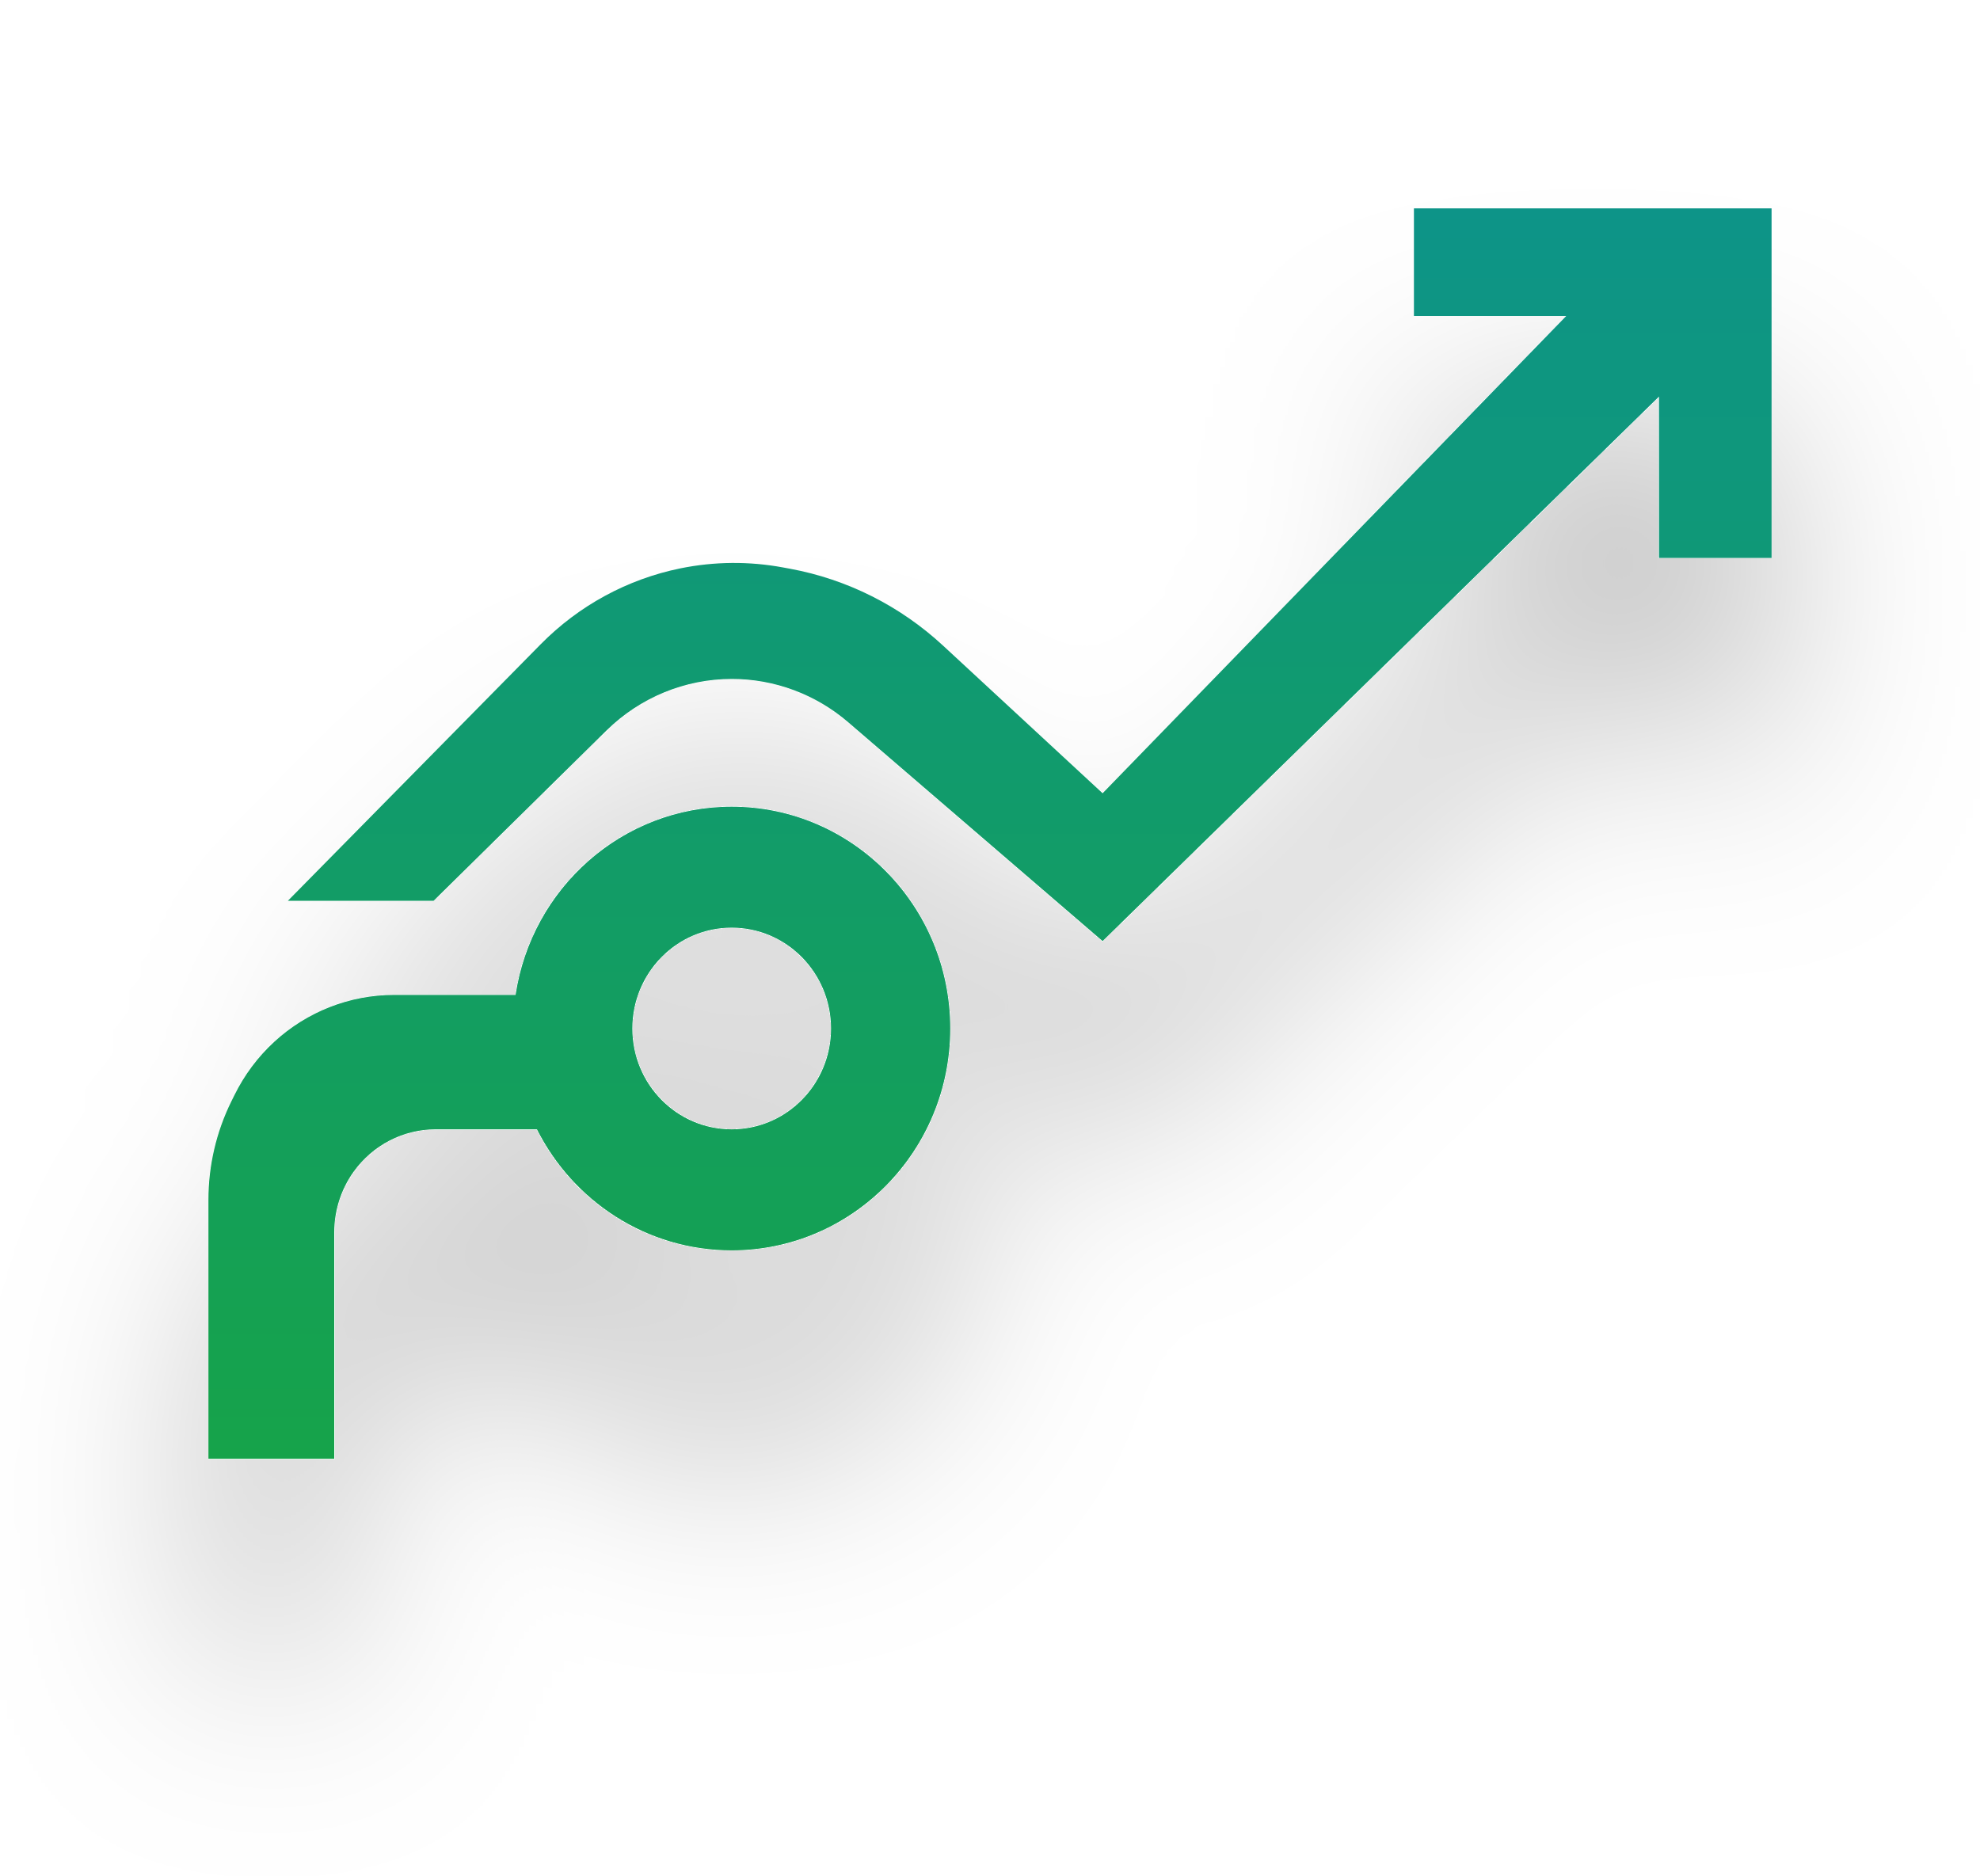
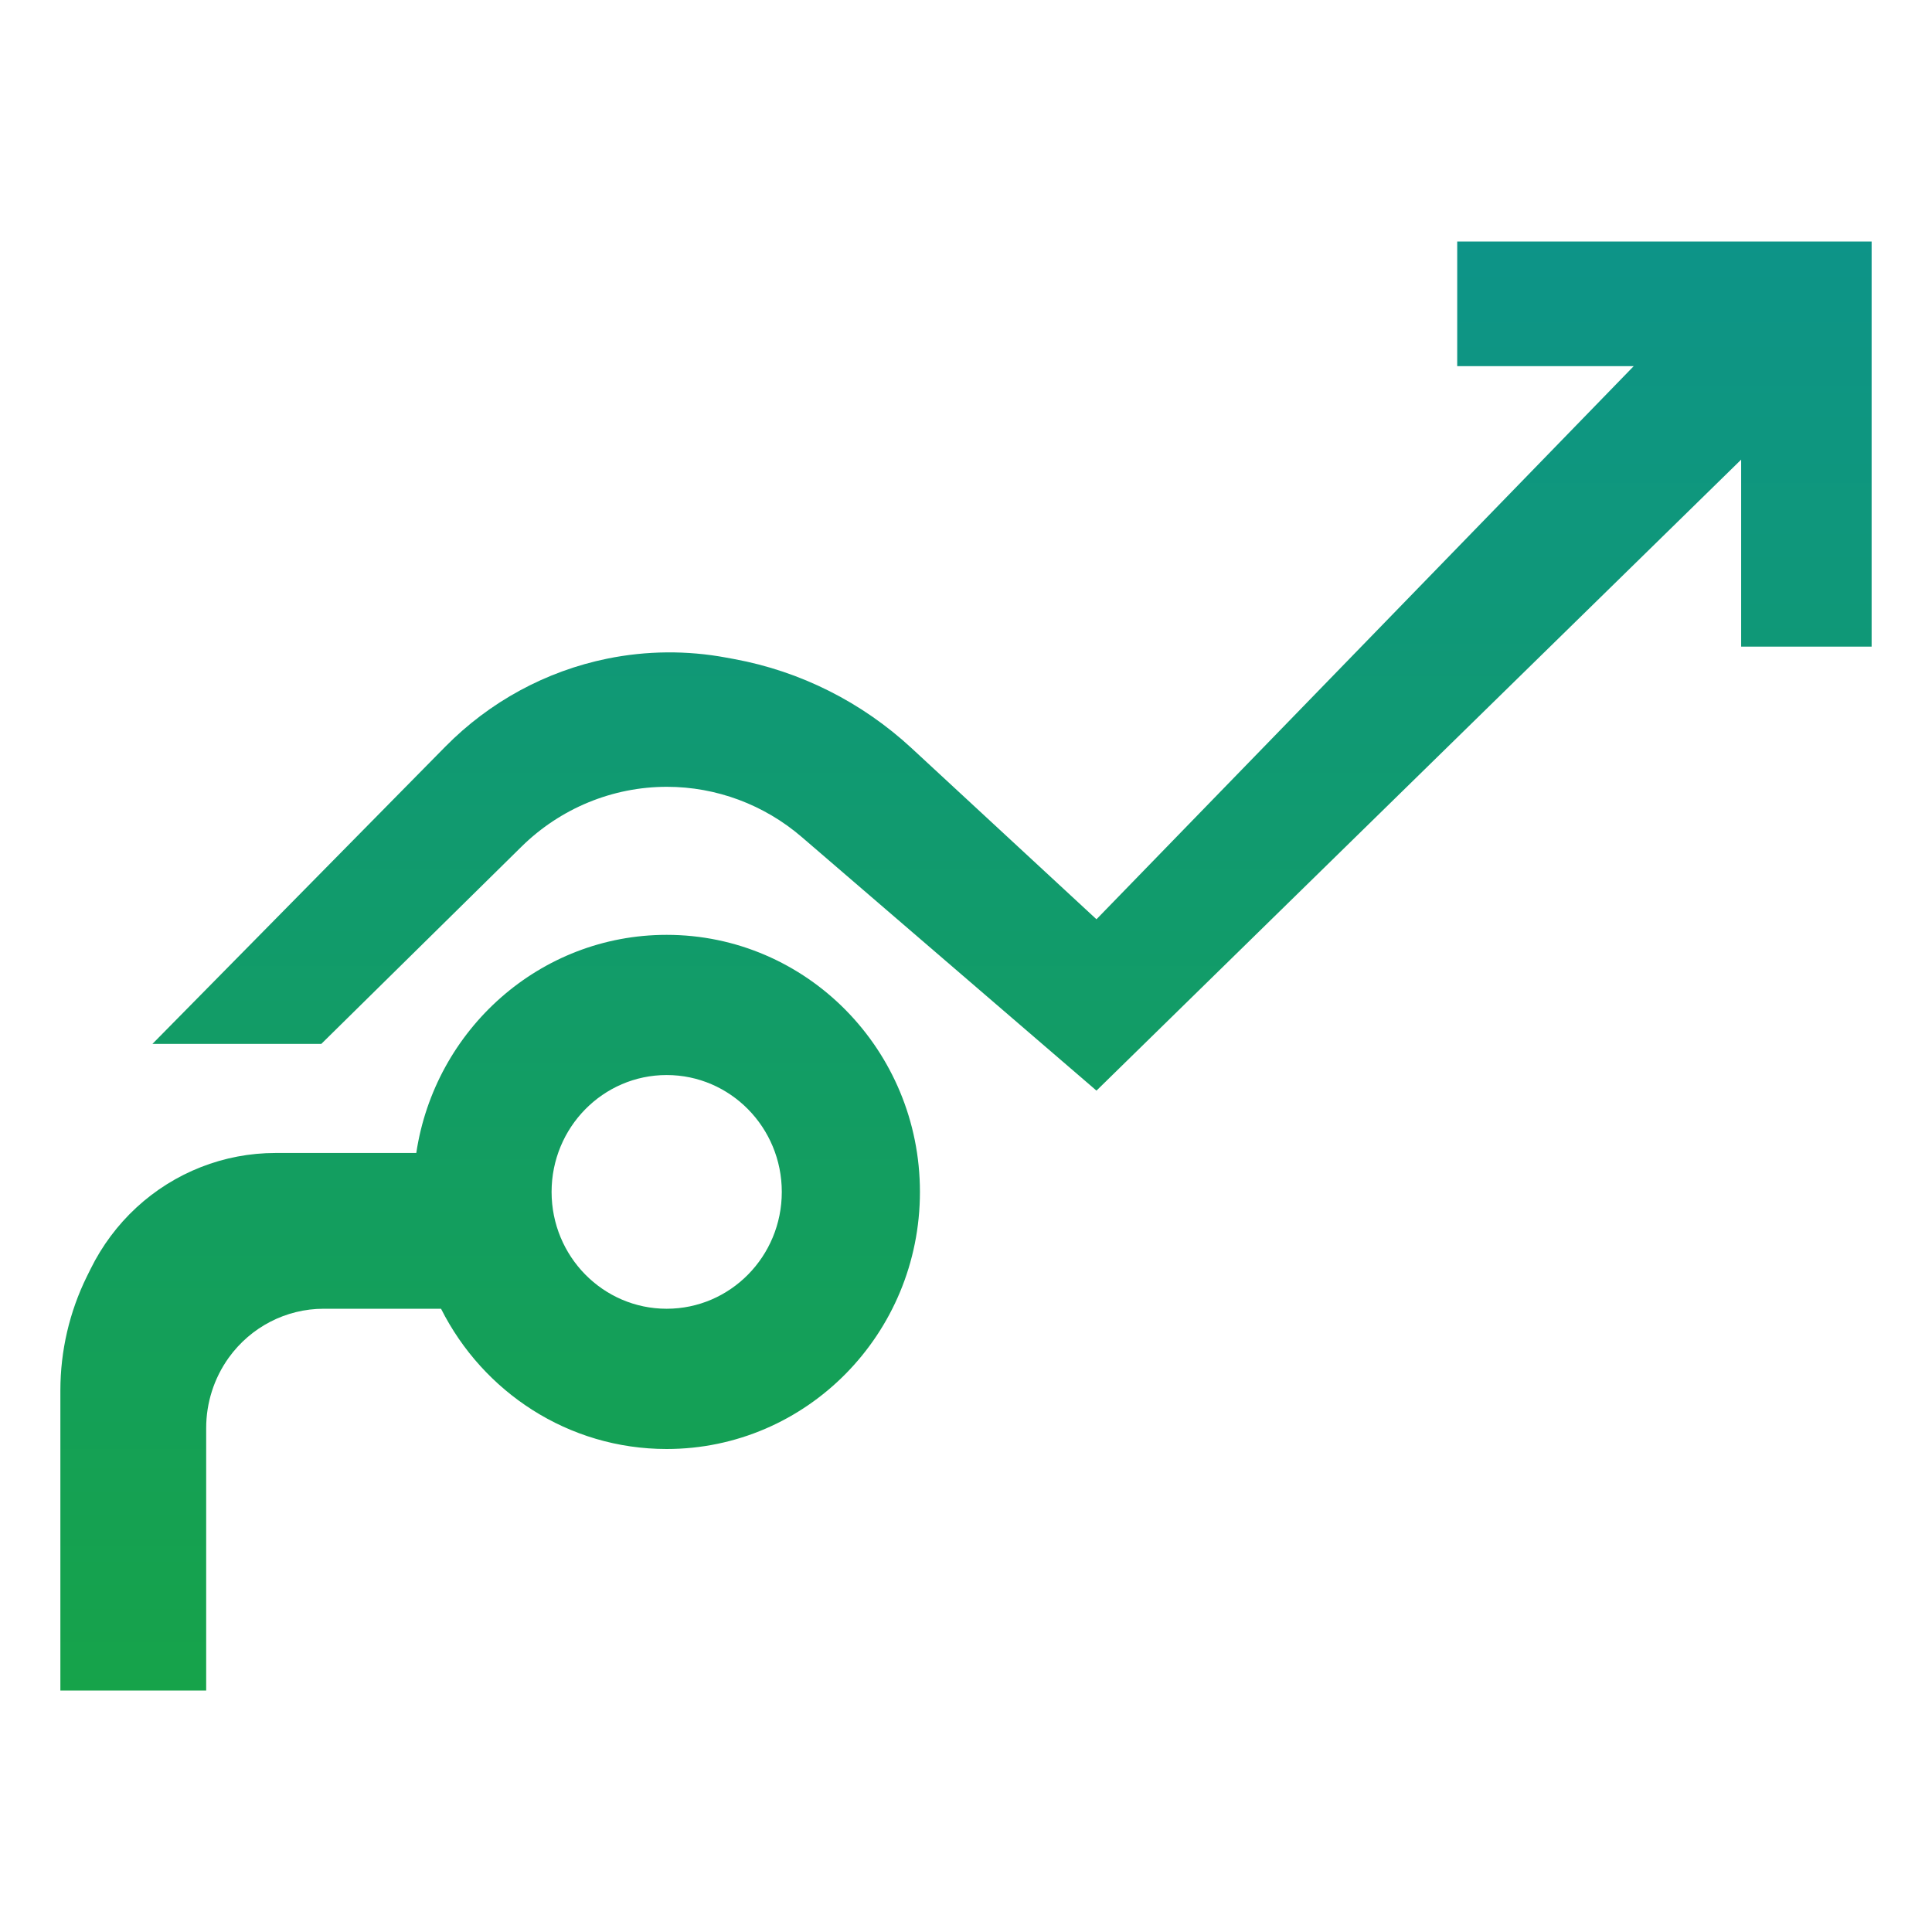
- <svg xmlns="http://www.w3.org/2000/svg" width="38" height="36" viewBox="0 0 38 36" fill="none">
-   <g filter="url(#filter0_d_6_41)">
-     <path fill-rule="evenodd" clip-rule="evenodd" d="M14.042 15.484C16.359 15.484 18.237 17.39 18.237 19.742C18.237 22.094 16.359 24 14.042 24C12.412 24 10.999 23.056 10.305 21.677H8.36C7.738 21.677 7.153 21.98 6.787 22.49C6.545 22.828 6.415 23.235 6.415 23.652V28H4V23.031C4 22.375 4.15 21.729 4.439 21.142L4.501 21.017C4.69 20.634 4.947 20.289 5.26 20C5.89 19.419 6.711 19.097 7.562 19.097H9.895C10.202 17.051 11.942 15.484 14.042 15.484ZM14.042 17.806C12.989 17.806 12.136 18.673 12.136 19.742C12.136 20.811 12.989 21.677 14.042 21.677C15.095 21.677 15.949 20.811 15.949 19.742C15.949 18.673 15.095 17.806 14.042 17.806Z" fill="url(#paint0_linear_6_41)" />
-     <path d="M8.322 17.29H5.525L10.376 12.367C11.109 11.623 12.043 11.116 13.059 10.909C13.709 10.777 14.377 10.771 15.029 10.892L15.159 10.916C16.257 11.118 17.276 11.63 18.101 12.394L21.161 15.226L30.059 6.065H27.136V4H34V10.71H31.839V7.613L21.161 18.064L16.281 13.865C15.656 13.327 14.864 13.032 14.046 13.032C13.147 13.032 12.283 13.388 11.638 14.023L8.322 17.29Z" fill="url(#paint1_linear_6_41)" />
-   </g>
+ <svg xmlns="http://www.w3.org/2000/svg" width="32" height="32" viewBox="0 0 32 32" fill="none">
+   <path fill-rule="evenodd" clip-rule="evenodd" d="M11.042 15.484C13.359 15.484 15.237 17.39 15.237 19.742C15.237 22.094 13.359 24 11.042 24C9.412 24 7.999 23.056 7.305 21.677H5.36C4.738 21.677 4.153 21.98 3.787 22.49C3.545 22.828 3.415 23.235 3.415 23.652V28H1V23.031C1 22.375 1.15 21.729 1.439 21.142L1.501 21.017C1.69 20.634 1.947 20.289 2.26 20C2.89 19.419 3.711 19.097 4.562 19.097H6.895C7.202 17.051 8.942 15.484 11.042 15.484ZM11.042 17.806C9.989 17.806 9.136 18.673 9.136 19.742C9.136 20.811 9.989 21.677 11.042 21.677C12.095 21.677 12.949 20.811 12.949 19.742C12.949 18.673 12.095 17.806 11.042 17.806Z" fill="url(#paint0_linear_6_41)" />
+   <path d="M5.322 17.29H2.525L7.376 12.367C8.109 11.623 9.043 11.116 10.059 10.909C10.709 10.777 11.377 10.771 12.029 10.892L12.159 10.916C13.257 11.118 14.276 11.63 15.101 12.394L18.161 15.226L27.059 6.065H24.136V4H31V10.71H28.839V7.613L18.161 18.064L13.281 13.865C12.656 13.327 11.864 13.032 11.046 13.032C10.147 13.032 9.283 13.388 8.638 14.023L5.322 17.29Z" fill="url(#paint1_linear_6_41)" />
  <defs>
-     <filter id="filter0_d_6_41" x="-1" y="0" width="40" height="40" filterUnits="userSpaceOnUse" color-interpolation-filters="sRGB">
-       <feFlood flood-opacity="0" result="BackgroundImageFix" />
-       <feColorMatrix in="SourceAlpha" type="matrix" values="0 0 0 0 0 0 0 0 0 0 0 0 0 0 0 0 0 0 127 0" result="hardAlpha" />
-       <feOffset dy="4" />
-       <feGaussianBlur stdDeviation="2" />
-       <feComposite in2="hardAlpha" operator="out" />
-       <feColorMatrix type="matrix" values="0 0 0 0 0 0 0 0 0 0 0 0 0 0 0 0 0 0 0.25 0" />
-       <feBlend mode="normal" in2="BackgroundImageFix" result="effect1_dropShadow_6_41" />
-       <feBlend mode="normal" in="SourceGraphic" in2="effect1_dropShadow_6_41" result="shape" />
-     </filter>
-     <linearGradient id="paint0_linear_6_41" x1="19" y1="4" x2="19" y2="28" gradientUnits="userSpaceOnUse">
+     <linearGradient id="paint0_linear_6_41" x1="16" y1="4" x2="16" y2="28" gradientUnits="userSpaceOnUse">
      <stop stop-color="#0D9488" />
      <stop offset="1" stop-color="#16A34A" />
    </linearGradient>
-     <linearGradient id="paint1_linear_6_41" x1="19" y1="4" x2="19" y2="28" gradientUnits="userSpaceOnUse">
+     <linearGradient id="paint1_linear_6_41" x1="16" y1="4" x2="16" y2="28" gradientUnits="userSpaceOnUse">
      <stop stop-color="#0D9488" />
      <stop offset="1" stop-color="#16A34A" />
    </linearGradient>
  </defs>
</svg>
